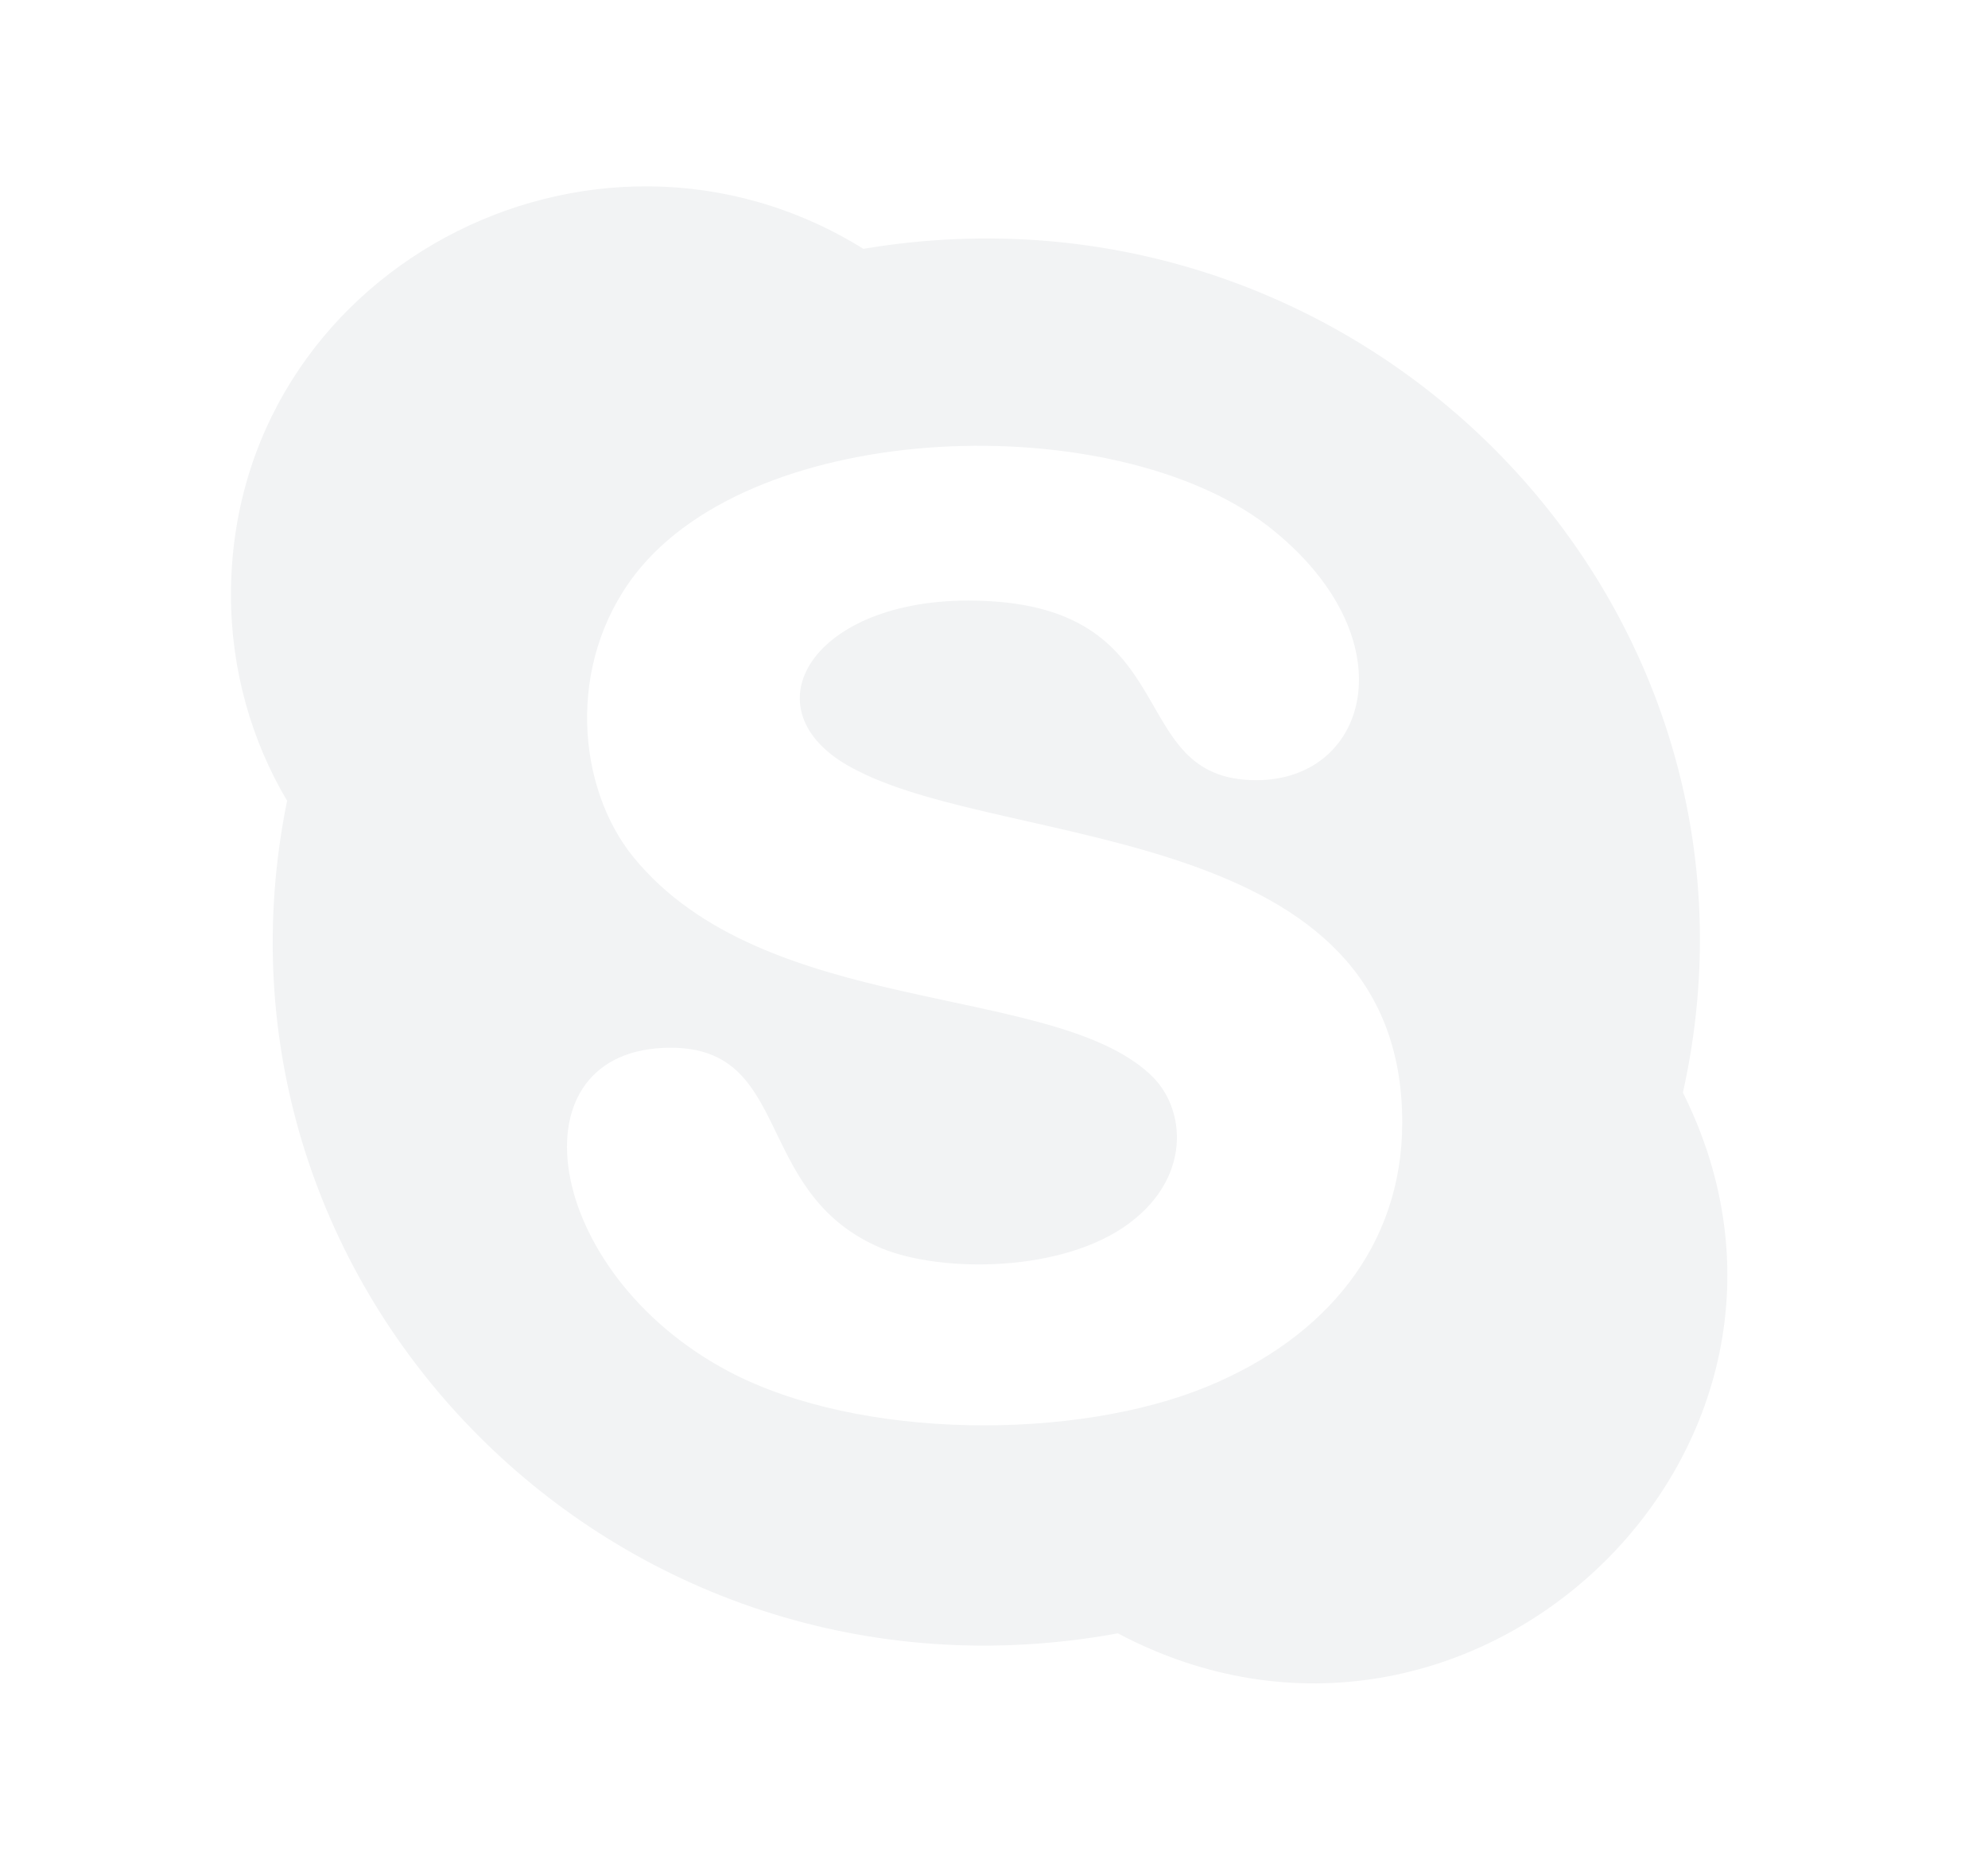
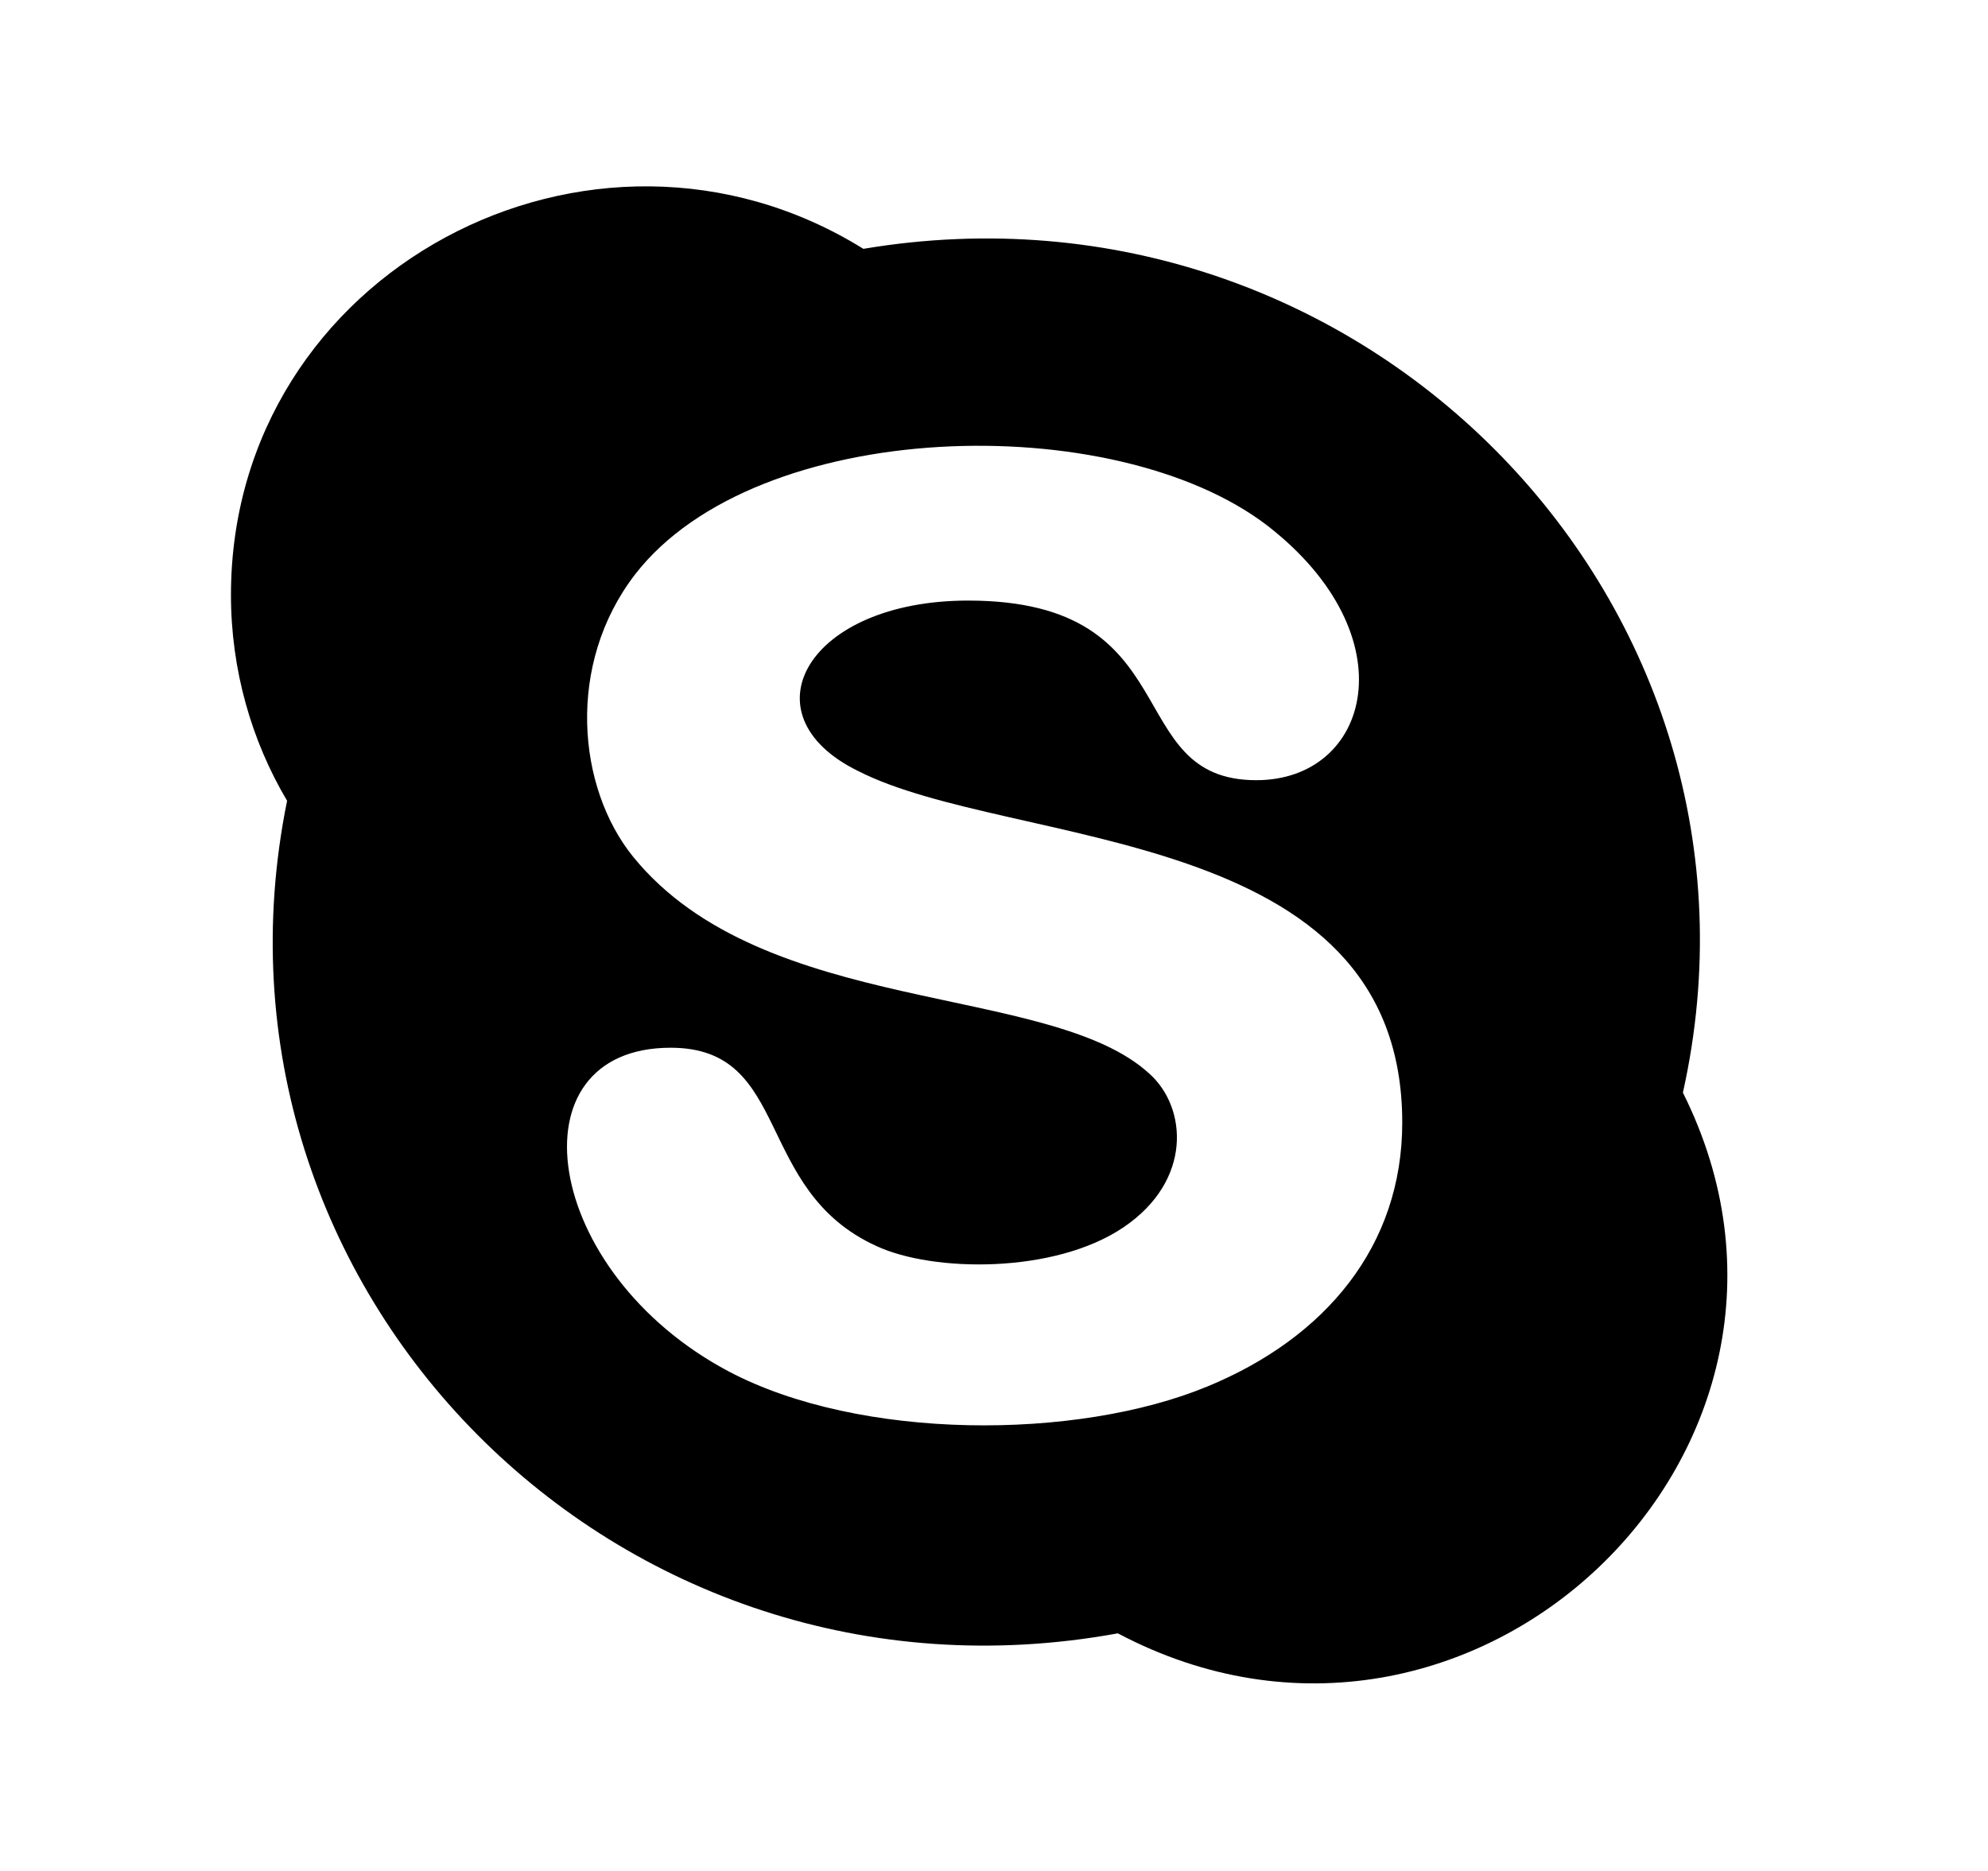
<svg xmlns="http://www.w3.org/2000/svg" width="17" height="16" viewBox="0 0 17 16" fill="none">
-   <path d="M14.391 9.344C15.319 5.184 11.671 1.408 7.383 2.128C5.063 0.688 1.975 2.32 1.975 5.088C1.975 5.728 2.151 6.336 2.455 6.848C1.607 11.024 5.271 14.752 9.559 13.968C12.583 15.568 15.911 12.384 14.391 9.344ZM10.327 11.856C9.207 12.32 7.351 12.32 6.231 11.728C4.631 10.88 4.359 8.96 5.735 8.96C6.775 8.96 6.439 10.176 7.495 10.656C7.975 10.88 9.015 10.896 9.607 10.496C10.199 10.096 10.151 9.472 9.831 9.184C8.983 8.4 6.535 8.704 5.415 7.328C4.935 6.736 4.839 5.68 5.431 4.912C6.471 3.568 9.527 3.488 10.839 4.496C12.055 5.44 11.719 6.672 10.743 6.672C9.575 6.672 10.183 5.136 8.279 5.136C6.903 5.136 6.359 6.112 7.335 6.592C8.647 7.264 11.991 7.04 11.991 9.6C11.991 10.656 11.335 11.44 10.327 11.856Z" fill="#F2F3F4" />
+   <path d="M14.391 9.344C15.319 5.184 11.671 1.408 7.383 2.128C5.063 0.688 1.975 2.32 1.975 5.088C1.975 5.728 2.151 6.336 2.455 6.848C1.607 11.024 5.271 14.752 9.559 13.968C12.583 15.568 15.911 12.384 14.391 9.344ZM10.327 11.856C9.207 12.32 7.351 12.32 6.231 11.728C4.631 10.88 4.359 8.96 5.735 8.96C6.775 8.96 6.439 10.176 7.495 10.656C7.975 10.88 9.015 10.896 9.607 10.496C10.199 10.096 10.151 9.472 9.831 9.184C8.983 8.4 6.535 8.704 5.415 7.328C4.935 6.736 4.839 5.68 5.431 4.912C6.471 3.568 9.527 3.488 10.839 4.496C12.055 5.44 11.719 6.672 10.743 6.672C9.575 6.672 10.183 5.136 8.279 5.136C6.903 5.136 6.359 6.112 7.335 6.592C8.647 7.264 11.991 7.04 11.991 9.6C11.991 10.656 11.335 11.44 10.327 11.856Z" fill="black" />
</svg>
